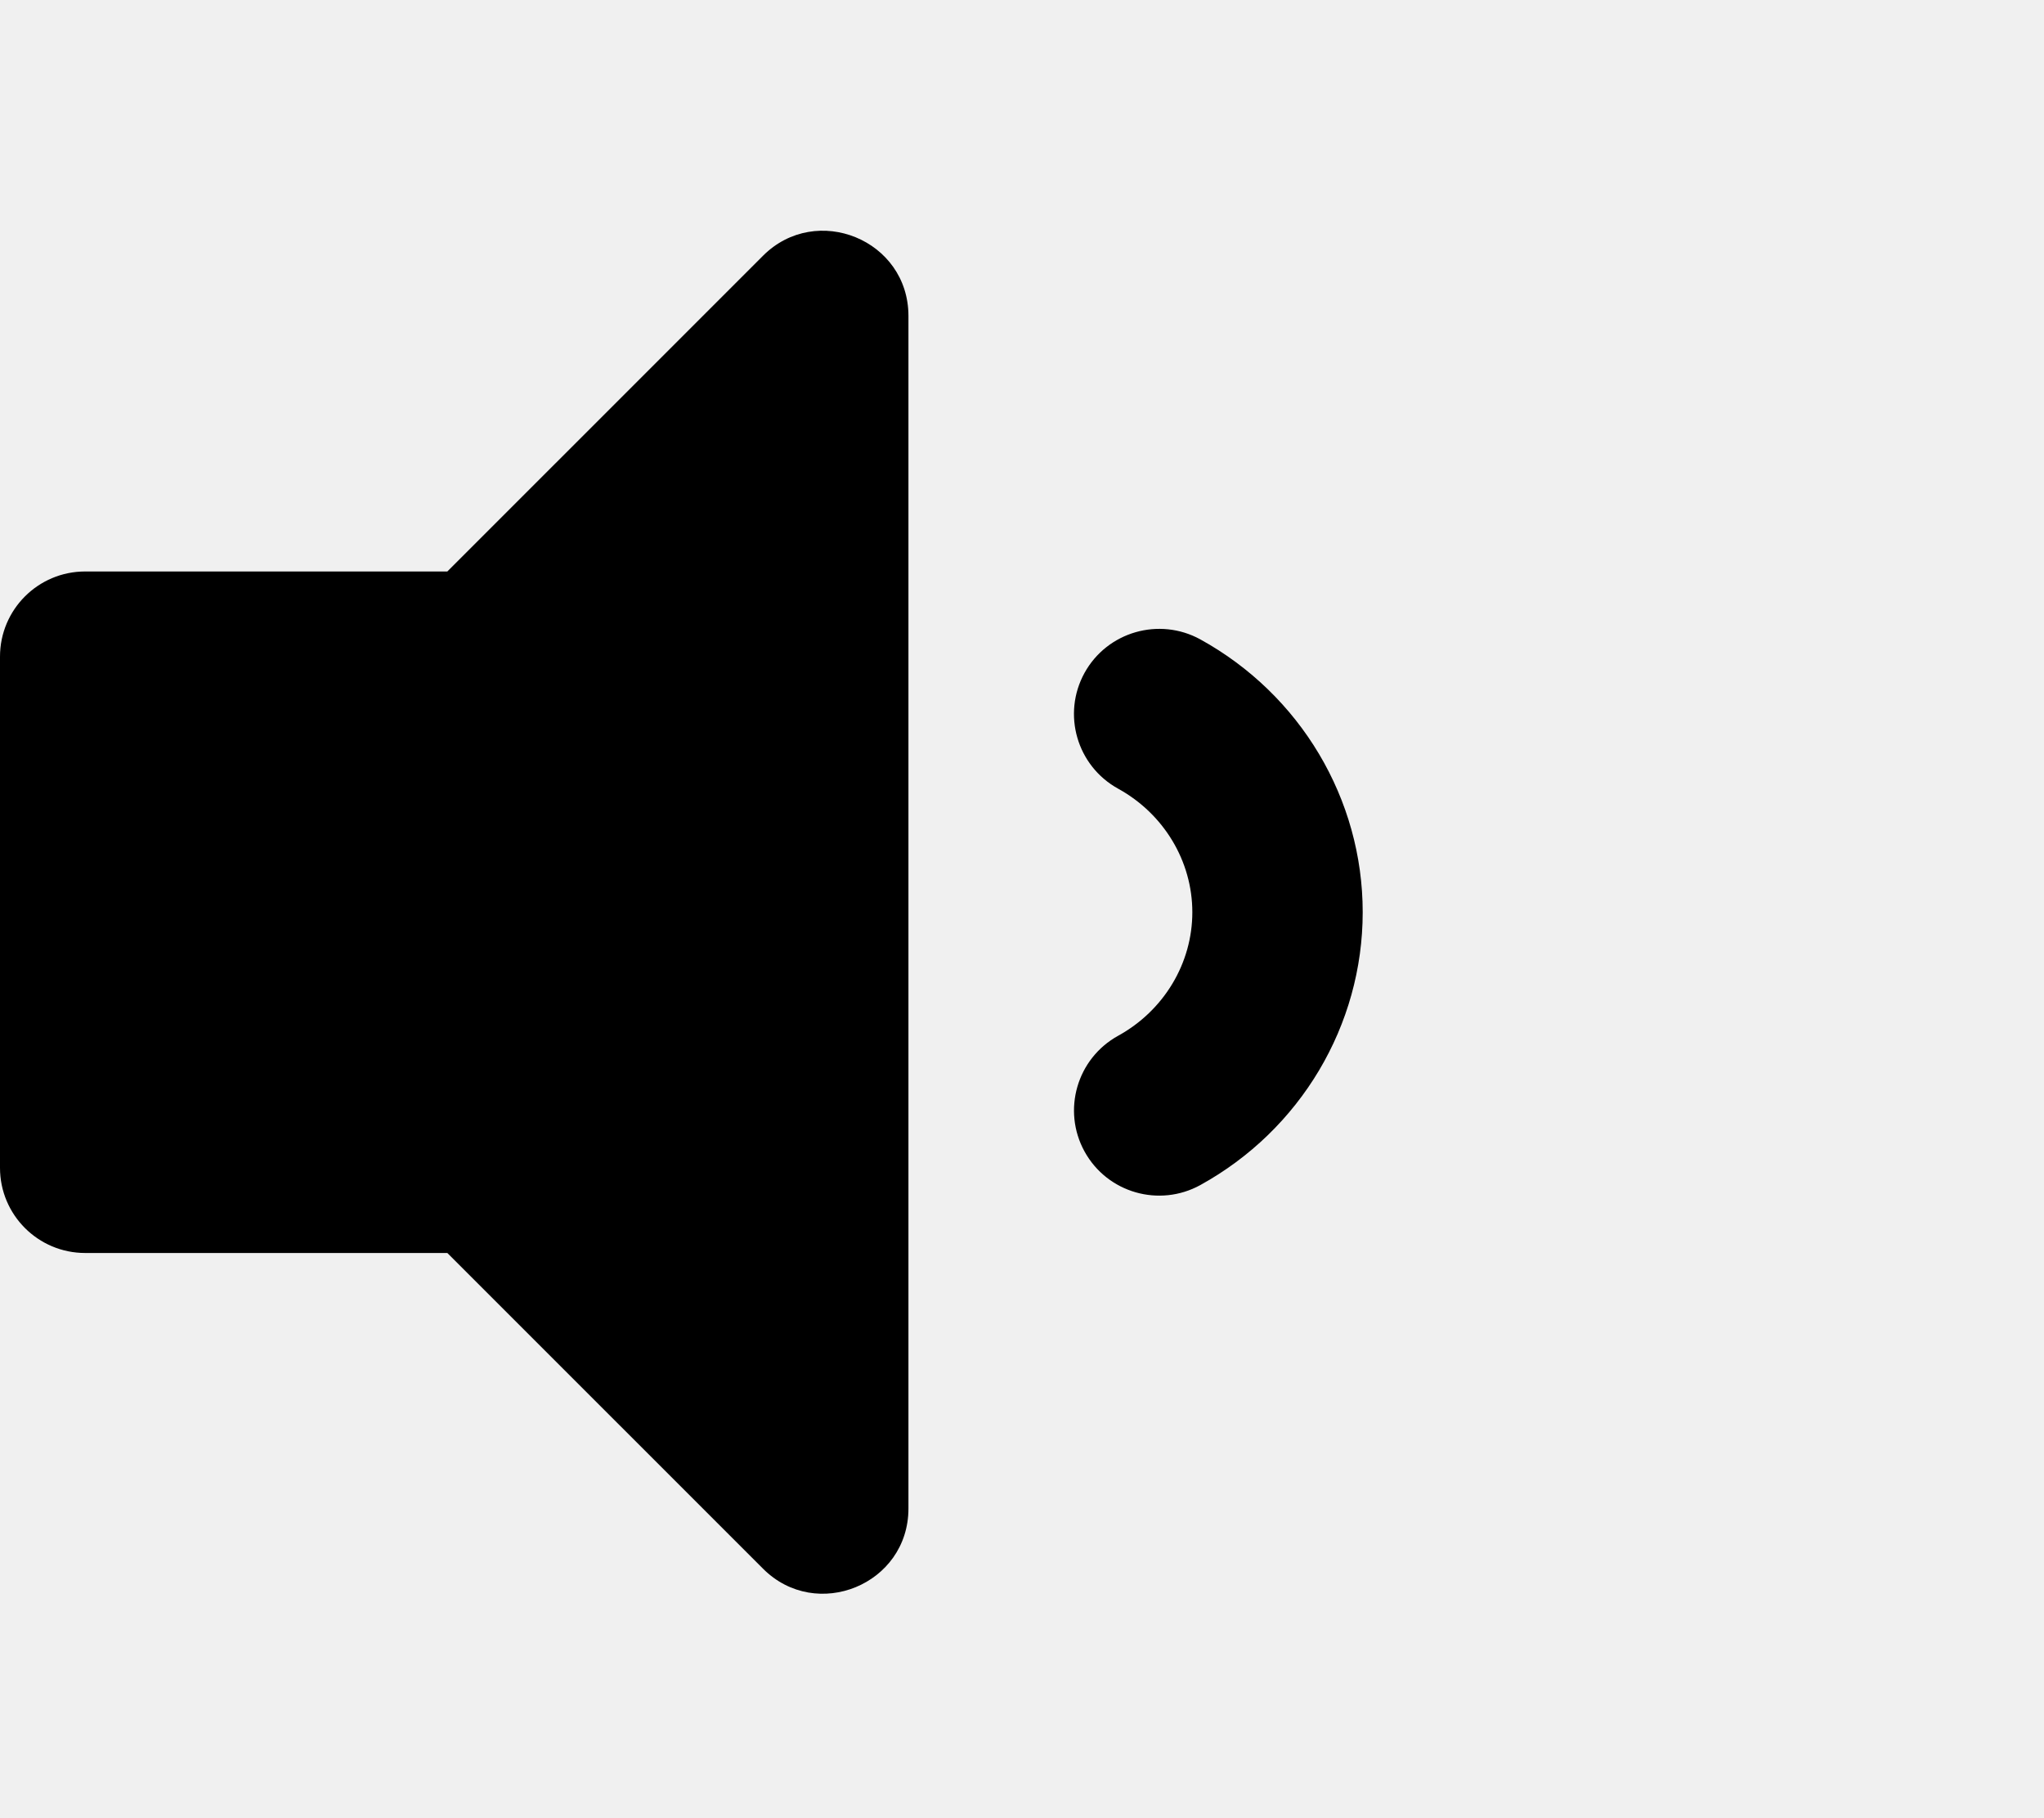
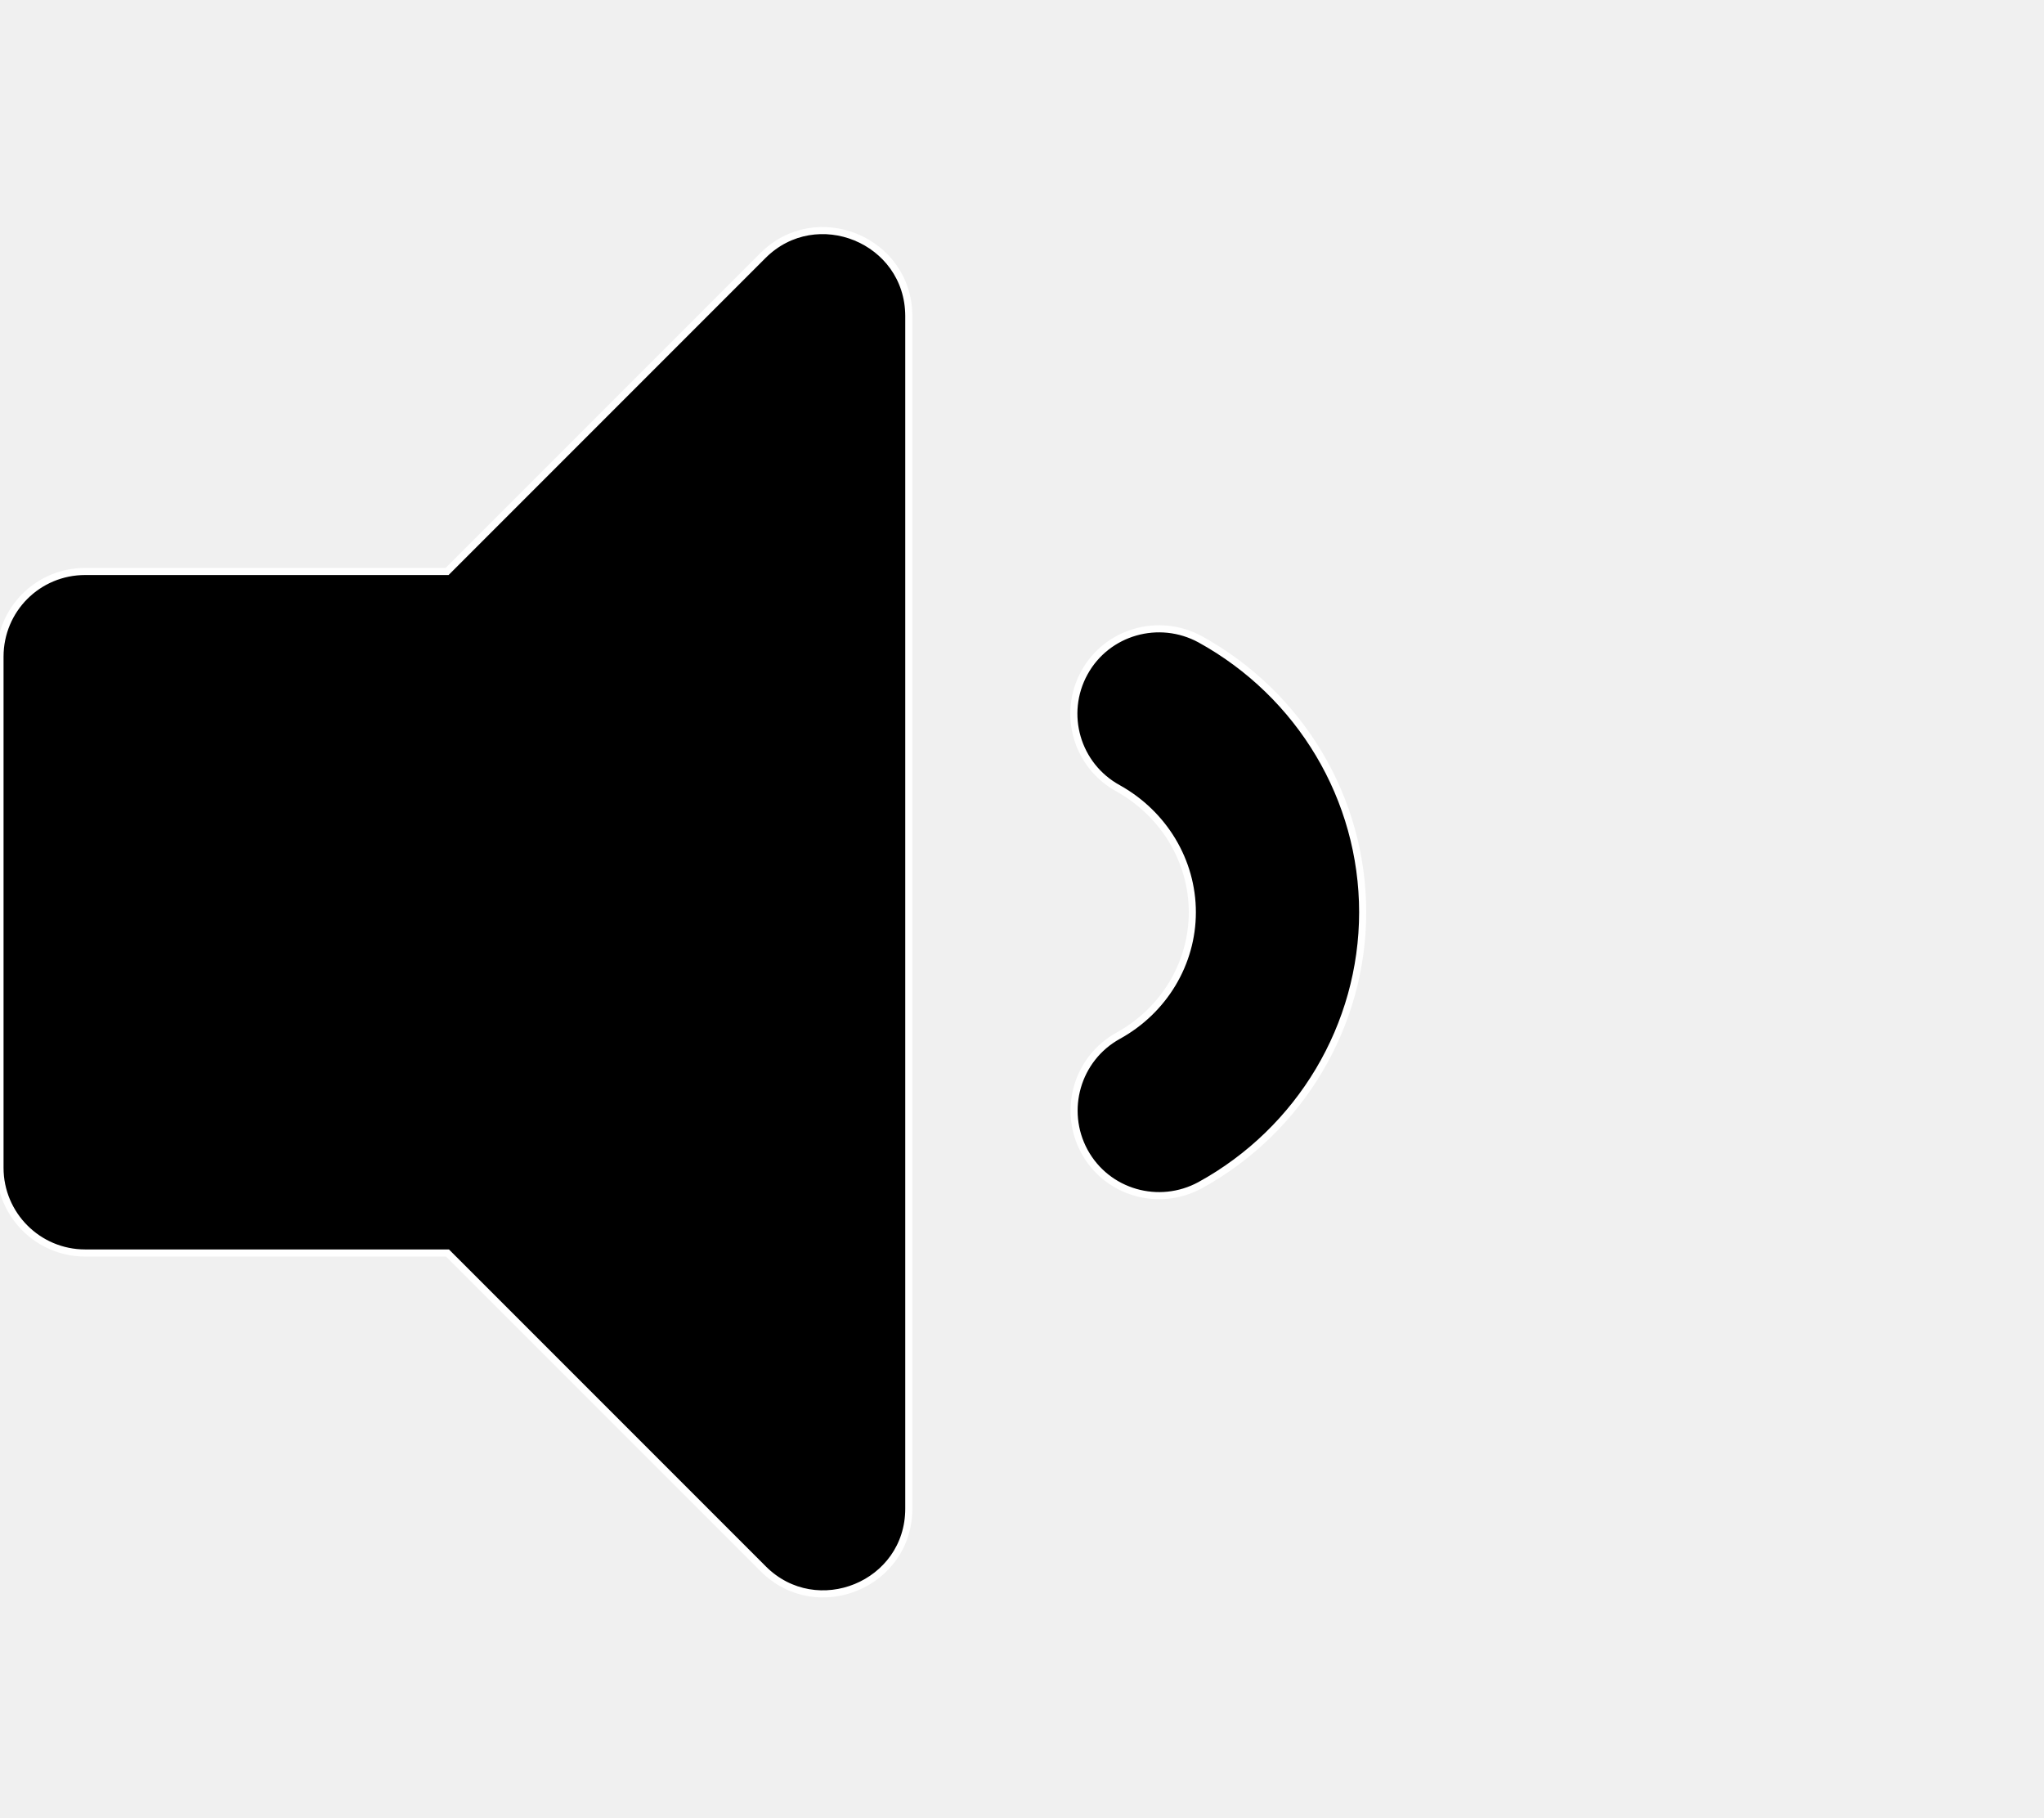
- <svg xmlns="http://www.w3.org/2000/svg" aria-hidden="true" focusable="false" data-prefix="fas" data-icon="volume-down" class="svg-inline--fa fa-volume-down fa-w-12" role="img" viewBox="0 0 576 512">
-   <path fill="currentColor" d="M215.03 72.04L126.06 161H24c-13.26 0-24 10.74-24 24v144c0 13.25 10.74 24 24 24h102.06l88.97 88.95c15.03 15.03 40.97 4.47 40.97-16.97V89.02c0-21.47-25.96-31.98-40.97-16.98zm123.2 108.08c-11.58-6.33-26.19-2.16-32.61 9.45-6.39 11.61-2.16 26.2 9.45 32.61C327.98 229.28 336 242.62 336 257c0 14.38-8.02 27.72-20.92 34.81-11.61 6.41-15.84 21-9.45 32.61 6.43 11.66 21.05 15.8 32.61 9.45 28.23-15.55 45.77-45 45.77-76.88s-17.54-61.32-45.78-76.87z" />
+ <svg xmlns="http://www.w3.org/2000/svg" version="1.1" id="图层_1" focusable="false" x="0px" y="0px" viewBox="0 0 576 512" style="enable-background:new 0 0 576 512;" xml:space="preserve">
+   <style type="text/css">
+ 	.st0{stroke:#FFFFFF;stroke-width:2;stroke-miterlimit:10;}
+ </style>
+   <path class="st0" d="M215,72l-89,89H24c-13.3,0-24,10.7-24,24v144c0,13.2,10.7,24,24,24h102.1l89,89c15,15,41,4.5,41-17V89  C256,67.5,230,57,215,72z M338.2,180.1c-11.6-6.3-26.2-2.2-32.6,9.4c-6.4,11.6-2.2,26.2,9.5,32.6C328,229.3,336,242.6,336,257  s-8,27.7-20.9,34.8c-11.6,6.4-15.8,21-9.5,32.6c6.4,11.7,21,15.8,32.6,9.5c28.2-15.5,45.8-45,45.8-76.9S366.5,195.7,338.2,180.1z" />
</svg>
